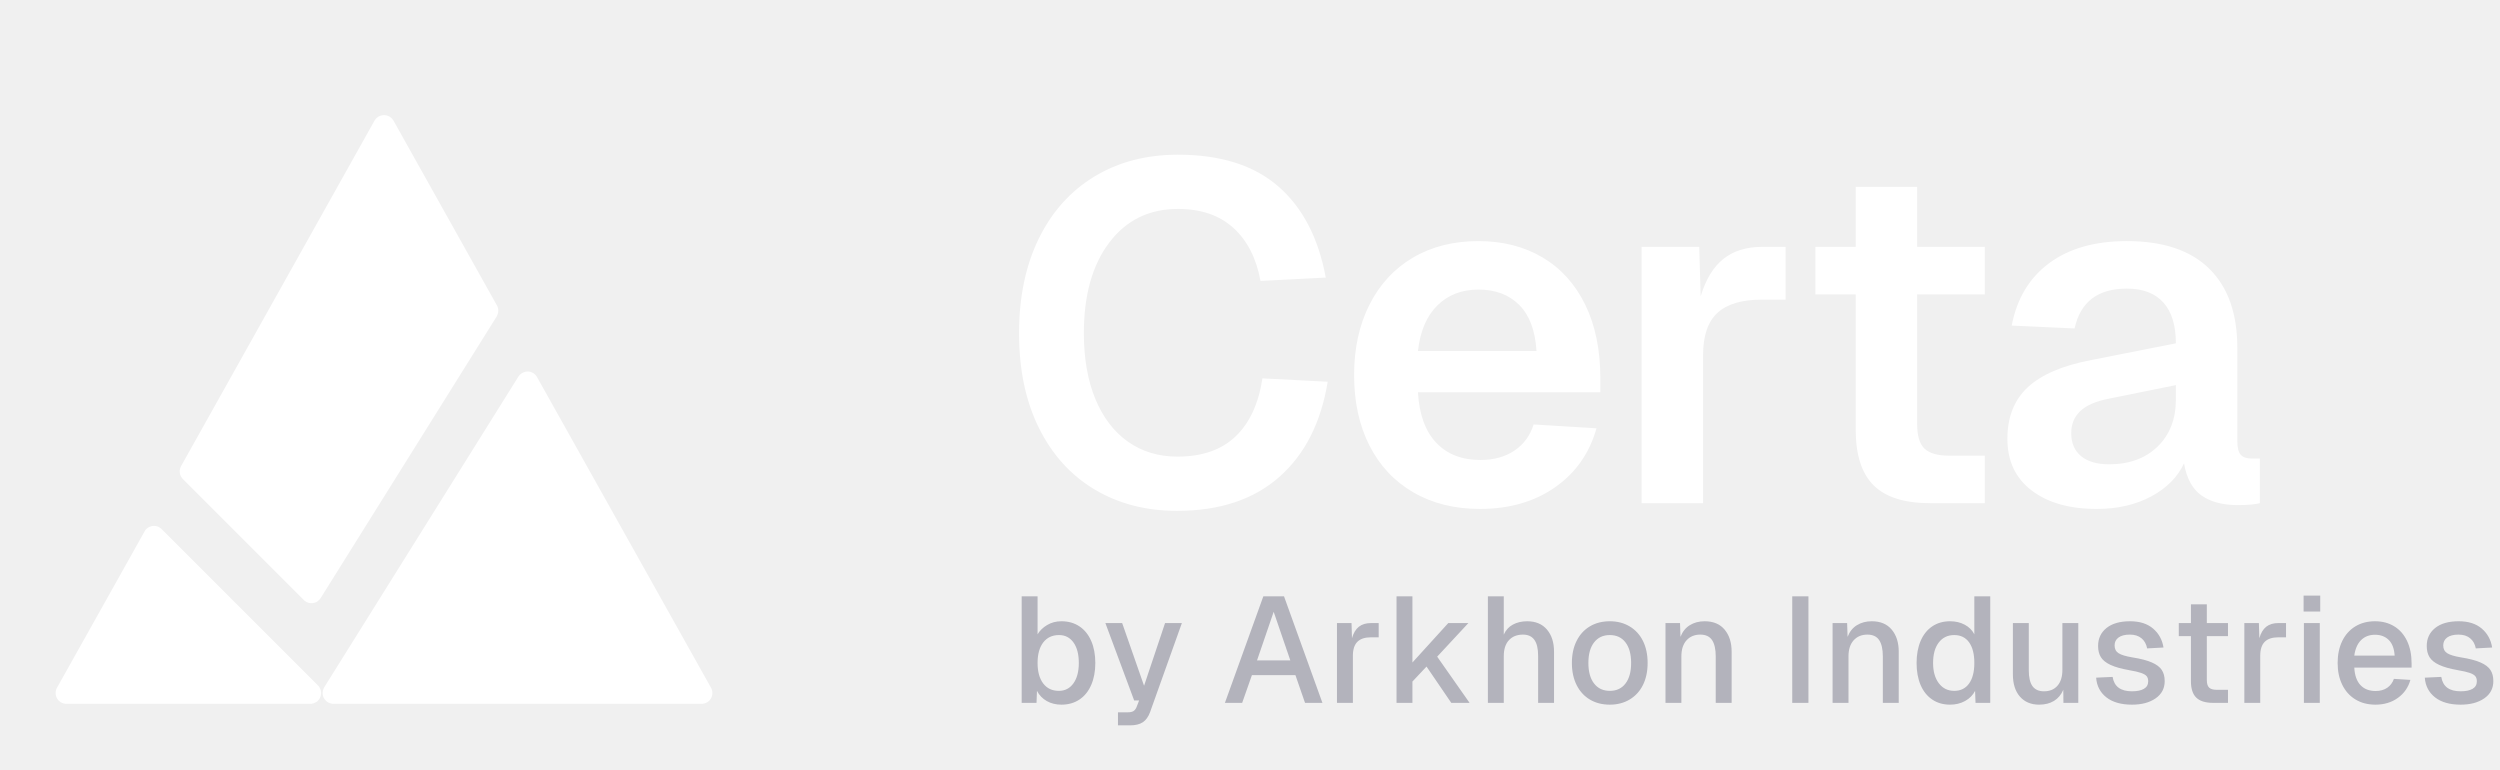
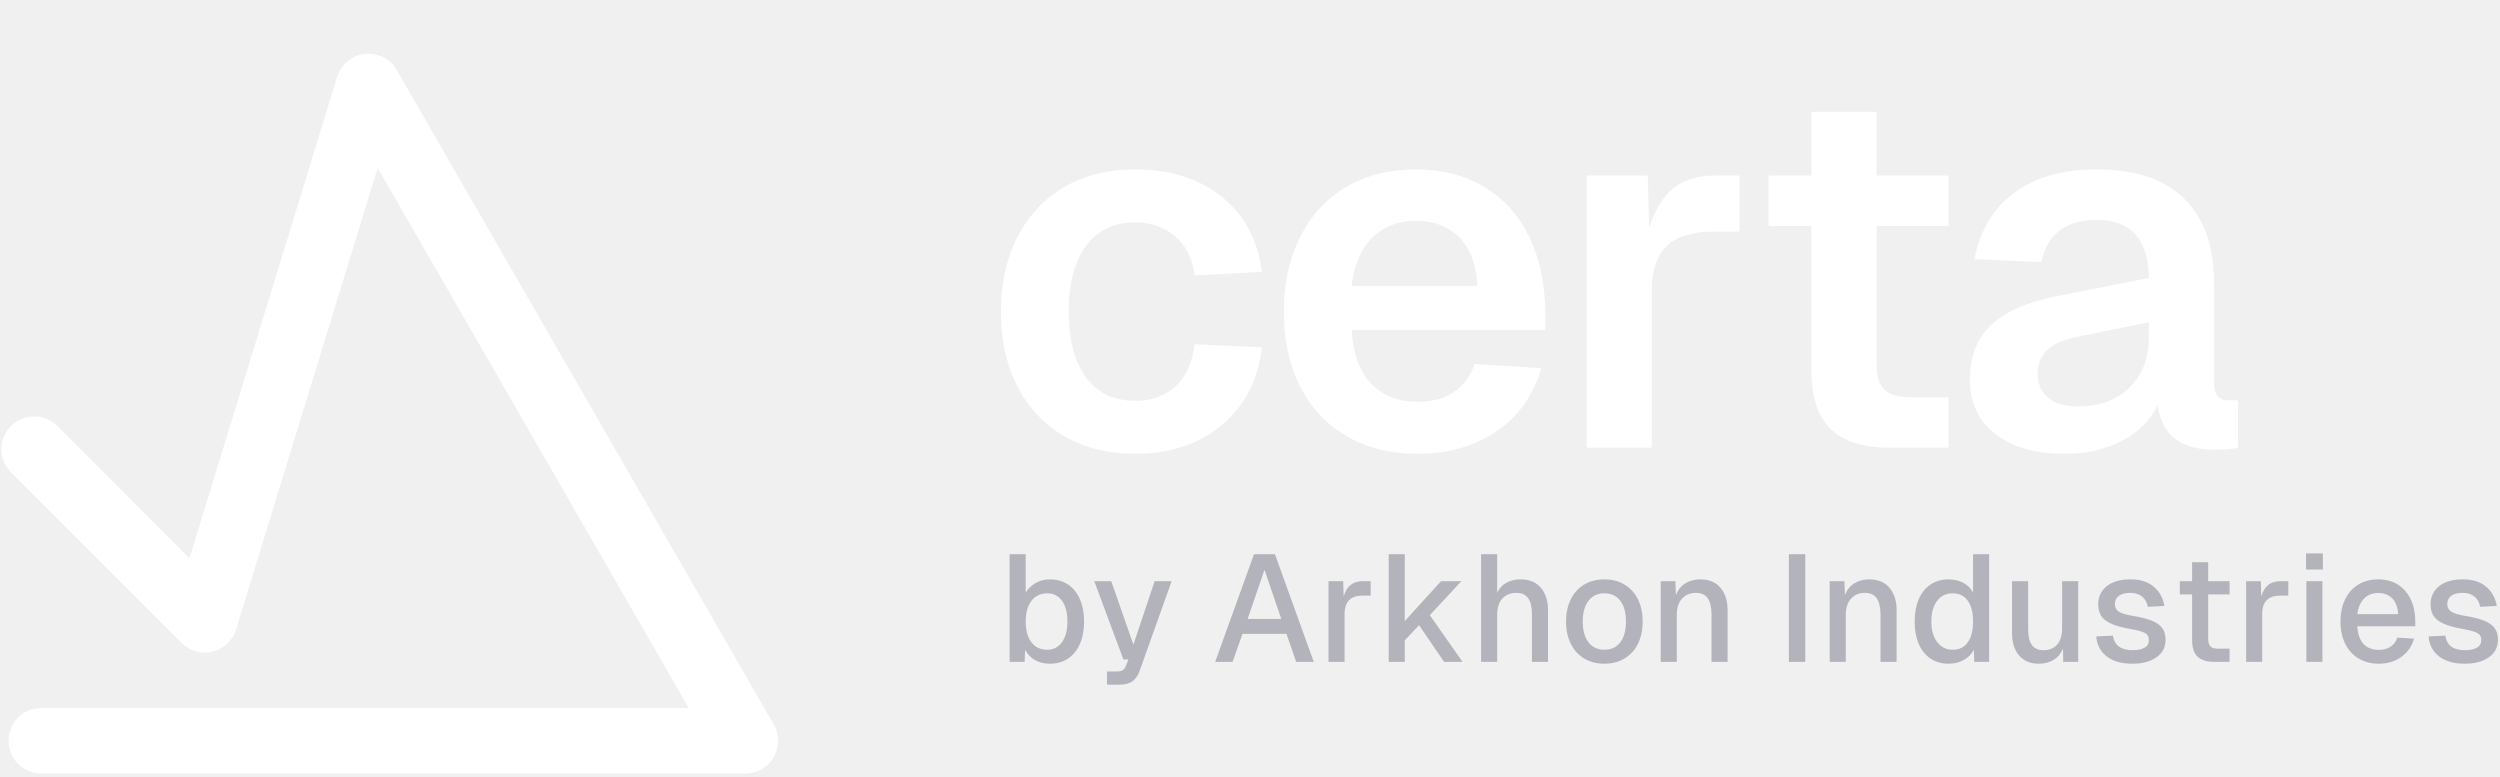
- <svg xmlns="http://www.w3.org/2000/svg" viewBox="0 0 208.33 64.00" width="208" height="64" role="img" aria-label="Certa by Arkhon Industries">
-   <path fill="#ffffff" fill-rule="evenodd" transform="translate(0.00 0.00) scale(1) translate(0 3.6)" d="M27.02 53.62 L26.98 53.70 L26.95 53.78 L26.92 53.86 L26.90 53.95 L26.89 54.03 L26.89 54.12 L26.89 54.21 L26.91 54.29 L26.93 54.38 L26.96 54.46 L27.00 54.54 L27.05 54.61 L27.10 54.68 L27.16 54.74 L27.22 54.80 L27.29 54.85 L27.37 54.90 L27.45 54.93 L27.53 54.96 L27.61 54.98 L27.70 55.00 L27.79 55.00 L58.46 55.00 L58.55 55.00 L58.64 54.98 L58.73 54.96 L58.81 54.93 L58.89 54.89 L58.97 54.85 L59.04 54.79 L59.11 54.73 L59.16 54.67 L59.22 54.59 L59.26 54.52 L59.30 54.44 L59.33 54.35 L59.35 54.26 L59.36 54.18 L59.36 54.09 L59.36 54.00 L59.34 53.91 L59.32 53.82 L59.29 53.74 L59.25 53.66 L44.75 27.77 L44.70 27.69 L44.65 27.62 L44.59 27.56 L44.52 27.50 L44.45 27.45 L44.37 27.41 L44.29 27.37 L44.21 27.34 L44.12 27.32 L44.03 27.31 L43.94 27.31 L43.85 27.32 L43.77 27.33 L43.68 27.36 L43.60 27.39 L43.52 27.43 L43.44 27.48 L43.38 27.53 L43.31 27.59 L43.25 27.66 L43.20 27.73 Z M32.79 6.40 L32.74 6.33 L32.69 6.26 L32.63 6.20 L32.56 6.14 L32.49 6.09 L32.42 6.04 L32.34 6.01 L32.26 5.98 L32.17 5.96 L32.09 5.95 L32.00 5.94 L31.91 5.95 L31.83 5.96 L31.74 5.98 L31.66 6.01 L31.58 6.04 L31.51 6.09 L31.44 6.14 L31.37 6.20 L31.31 6.26 L31.26 6.33 L31.21 6.40 L15.09 35.19 L15.05 35.27 L15.02 35.36 L15.00 35.45 L14.98 35.53 L14.98 35.62 L14.98 35.71 L14.99 35.80 L15.01 35.89 L15.04 35.97 L15.08 36.05 L15.13 36.13 L15.18 36.20 L15.24 36.27 L25.32 46.35 L25.38 46.41 L25.46 46.46 L25.53 46.51 L25.62 46.55 L25.70 46.58 L25.79 46.60 L25.88 46.61 L25.97 46.61 L26.06 46.61 L26.14 46.59 L26.23 46.57 L26.32 46.54 L26.40 46.50 L26.47 46.45 L26.54 46.39 L26.61 46.33 L26.67 46.26 L26.72 46.19 L41.39 22.72 L41.43 22.64 L41.46 22.56 L41.49 22.48 L41.51 22.39 L41.52 22.30 L41.52 22.22 L41.52 22.13 L41.50 22.04 L41.48 21.96 L41.45 21.88 L41.41 21.80 Z M4.75 53.66 L4.71 53.74 L4.68 53.82 L4.66 53.91 L4.64 54.00 L4.64 54.09 L4.64 54.18 L4.65 54.26 L4.67 54.35 L4.70 54.44 L4.74 54.52 L4.78 54.59 L4.84 54.67 L4.89 54.73 L4.96 54.79 L5.03 54.85 L5.11 54.89 L5.19 54.93 L5.27 54.96 L5.36 54.98 L5.45 55.00 L5.54 55.00 L25.86 55.00 L25.95 55.00 L26.03 54.98 L26.12 54.96 L26.20 54.93 L26.28 54.89 L26.36 54.85 L26.43 54.80 L26.49 54.74 L26.55 54.67 L26.61 54.60 L26.65 54.52 L26.69 54.44 L26.72 54.36 L26.74 54.28 L26.75 54.19 L26.76 54.10 L26.75 54.01 L26.74 53.92 L26.72 53.84 L26.69 53.76 L26.65 53.68 L26.61 53.60 L26.55 53.53 L26.49 53.46 L13.47 40.44 L13.40 40.38 L13.33 40.33 L13.26 40.28 L13.18 40.24 L13.10 40.21 L13.01 40.19 L12.93 40.18 L12.84 40.17 L12.75 40.18 L12.66 40.19 L12.58 40.21 L12.50 40.24 L12.42 40.27 L12.34 40.32 L12.27 40.37 L12.20 40.43 L12.14 40.49 L12.09 40.56 L12.05 40.63 Z" />
-   <path fill="#ffffff" transform="translate(83.20 41.88)" d="M1.72 -14.16Q1.72 -18.68 3.36 -22.04Q5.0 -25.4 8.0 -27.22Q11.0 -29.04 14.96 -29.04Q20.28 -29.04 23.32 -26.4Q26.36 -23.76 27.28 -18.8L21.84 -18.52Q21.32 -21.36 19.58 -22.94Q17.84 -24.52 14.96 -24.52Q11.36 -24.52 9.24 -21.72Q7.12 -18.92 7.12 -14.16Q7.12 -11.0 8.08 -8.68Q9.04 -6.36 10.8 -5.12Q12.56 -3.88 14.92 -3.88Q18.0 -3.88 19.76 -5.56Q21.52 -7.24 22.0 -10.4L27.44 -10.12Q26.6 -5.0 23.4 -2.18Q20.2 0.64 14.88 0.64Q11.0 0.64 8.02 -1.14Q5.04 -2.92 3.38 -6.26Q1.72 -9.6 1.72 -14.16ZM29.64 -10.68Q29.64 -14.0 30.92 -16.54Q32.2 -19.08 34.54 -20.46Q36.88 -21.84 40.0 -21.84Q43.04 -21.84 45.34 -20.48Q47.64 -19.12 48.9 -16.54Q50.16 -13.96 50.16 -10.4V-9.24H34.96Q35.12 -6.48 36.48 -5.04Q37.84 -3.6 40.16 -3.6Q41.84 -3.6 43.0 -4.38Q44.16 -5.16 44.6 -6.56L49.84 -6.24Q48.96 -3.12 46.38 -1.32Q43.8 0.48 40.12 0.48Q36.96 0.48 34.58 -0.9Q32.2 -2.28 30.92 -4.8Q29.64 -7.32 29.64 -10.68ZM40.0 -17.8Q37.92 -17.8 36.58 -16.48Q35.24 -15.16 34.96 -12.68H44.84Q44.68 -15.24 43.4 -16.52Q42.12 -17.8 40.0 -17.8ZM53.6 -21.36H58.4L58.52 -17.24Q59.16 -19.36 60.42 -20.36Q61.68 -21.36 63.64 -21.36H65.6V-16.96H63.6Q61.12 -16.96 59.92 -15.86Q58.72 -14.76 58.72 -12.32V0.0H53.6ZM71.44 -6.12V-17.4H68.08V-21.36H71.44V-26.36H76.56V-21.36H82.2V-17.4H76.56V-6.6Q76.56 -5.12 77.18 -4.54Q77.8 -3.96 79.2 -3.96H82.2V0.0H77.64Q74.44 0.0 72.94 -1.48Q71.44 -2.96 71.44 -6.12ZM84.08 -5.36Q84.08 -8.08 85.78 -9.66Q87.48 -11.24 91.04 -11.92L98.12 -13.32Q98.12 -15.56 97.08 -16.72Q96.04 -17.88 94.04 -17.88Q90.4 -17.88 89.68 -14.56L84.44 -14.8Q85.08 -18.16 87.56 -20.0Q90.04 -21.84 94.04 -21.84Q98.56 -21.84 100.9 -19.54Q103.24 -17.24 103.24 -12.96V-5.2Q103.24 -4.36 103.52 -4.04Q103.8 -3.72 104.44 -3.72H105.12V0.0Q104.48 0.16 103.28 0.16Q101.4 0.16 100.26 -0.64Q99.12 -1.44 98.8 -3.32Q98.0 -1.6 96.06 -0.56Q94.12 0.48 91.52 0.48Q88.12 0.48 86.1 -1.06Q84.08 -2.6 84.08 -5.36ZM98.12 -8.64V-9.84L92.6 -8.72Q90.92 -8.4 90.16 -7.68Q89.4 -6.96 89.4 -5.84Q89.4 -4.6 90.22 -3.92Q91.04 -3.24 92.56 -3.24Q95.08 -3.24 96.6 -4.72Q98.12 -6.2 98.12 -8.64Z" />
-   <path fill="#b3b3bc" transform="translate(84.20 58.52)" d="M2.212 -1.0 2.175 0.0H0.938V-8.875H2.263V-5.713Q2.538 -6.175 3.062 -6.488Q3.588 -6.8 4.25 -6.8Q5.113 -6.8 5.75 -6.375Q6.388 -5.95 6.731 -5.162Q7.075 -4.375 7.075 -3.325Q7.075 -2.275 6.731 -1.488Q6.388 -0.7 5.75 -0.275Q5.113 0.15 4.25 0.15Q3.562 0.15 3.031 -0.15Q2.5 -0.45 2.212 -1.0ZM5.7 -3.325Q5.7 -4.413 5.256 -5.031Q4.812 -5.65 4.05 -5.65Q3.213 -5.65 2.738 -5.037Q2.263 -4.425 2.263 -3.325Q2.263 -2.238 2.731 -1.619Q3.2 -1.0 4.038 -1.0Q4.8 -1.0 5.25 -1.625Q5.7 -2.25 5.7 -3.325ZM8.963 0.788H9.762Q10.088 0.788 10.25 0.688Q10.413 0.588 10.512 0.35L10.725 -0.2H10.312L7.913 -6.65H9.312L11.137 -1.425L12.887 -6.65H14.288L11.637 0.775Q11.425 1.35 11.038 1.613Q10.65 1.875 9.963 1.875H8.963ZM21.075 -8.875H22.8L26.0 0.0H24.55L23.75 -2.312H20.125L19.312 0.0H17.875ZM23.325 -3.538 21.938 -7.588 20.55 -3.538ZM27.213 -6.65H28.425L28.463 -5.388Q28.65 -6.038 29.038 -6.344Q29.425 -6.65 30.05 -6.65H30.688V-5.463H30.05Q29.288 -5.463 28.913 -5.088Q28.538 -4.713 28.538 -3.925V0.0H27.213ZM32.175 -8.875H33.5V-3.363L36.488 -6.65H38.163L35.563 -3.85L38.263 0.0H36.738L34.675 -3.025L33.5 -1.775V0.0H32.175ZM39.788 -8.875H41.113V-5.688Q41.363 -6.25 41.875 -6.525Q42.388 -6.8 43.063 -6.8Q44.125 -6.8 44.713 -6.106Q45.3 -5.413 45.3 -4.275V0.0H43.975V-3.925Q43.975 -4.812 43.663 -5.25Q43.35 -5.688 42.713 -5.688Q41.975 -5.688 41.544 -5.225Q41.113 -4.763 41.113 -3.9V0.0H39.788ZM46.788 -3.325Q46.788 -4.375 47.181 -5.162Q47.575 -5.95 48.288 -6.375Q49 -6.8 49.95 -6.8Q50.888 -6.8 51.606 -6.369Q52.325 -5.938 52.713 -5.156Q53.1 -4.375 53.1 -3.325Q53.1 -2.275 52.713 -1.494Q52.325 -0.713 51.606 -0.281Q50.888 0.15 49.95 0.15Q49 0.15 48.288 -0.275Q47.575 -0.7 47.181 -1.488Q46.788 -2.275 46.788 -3.325ZM51.725 -3.325Q51.725 -4.425 51.256 -5.037Q50.788 -5.65 49.95 -5.65Q49.113 -5.65 48.638 -5.037Q48.163 -4.425 48.163 -3.325Q48.163 -2.225 48.638 -1.613Q49.113 -1.0 49.95 -1.0Q50.788 -1.0 51.256 -1.613Q51.725 -2.225 51.725 -3.325ZM54.588 -6.65H55.8L55.838 -5.5Q56.088 -6.15 56.619 -6.475Q57.15 -6.8 57.85 -6.8Q58.938 -6.8 59.519 -6.1Q60.1 -5.4 60.1 -4.275V0.0H58.775V-3.875Q58.775 -4.775 58.469 -5.231Q58.163 -5.688 57.488 -5.688Q56.775 -5.688 56.344 -5.213Q55.913 -4.737 55.913 -3.875V0.0H54.588ZM65.15 -8.875H66.5V0.0H65.15ZM68.513 -6.65H69.725L69.763 -5.5Q70.013 -6.15 70.544 -6.475Q71.075 -6.8 71.775 -6.8Q72.863 -6.8 73.444 -6.1Q74.025 -5.4 74.025 -4.275V0.0H72.7V-3.875Q72.7 -4.775 72.394 -5.231Q72.088 -5.688 71.413 -5.688Q70.7 -5.688 70.269 -5.213Q69.838 -4.737 69.838 -3.875V0.0H68.513ZM75.513 -3.325Q75.513 -4.375 75.85 -5.162Q76.188 -5.95 76.819 -6.375Q77.45 -6.8 78.3 -6.8Q78.988 -6.8 79.525 -6.513Q80.063 -6.225 80.325 -5.713V-8.875H81.65V0.0H80.425L80.388 -1.0Q80.113 -0.463 79.556 -0.156Q79 0.15 78.3 0.15Q77.45 0.15 76.819 -0.275Q76.188 -0.7 75.85 -1.481Q75.513 -2.263 75.513 -3.325ZM80.325 -3.325Q80.325 -4.438 79.888 -5.044Q79.45 -5.65 78.65 -5.65Q77.838 -5.65 77.363 -5.031Q76.888 -4.413 76.888 -3.325Q76.888 -2.263 77.369 -1.631Q77.85 -1.0 78.65 -1.0Q79.45 -1.0 79.888 -1.613Q80.325 -2.225 80.325 -3.325ZM83.538 -2.375V-6.65H84.863V-2.713Q84.863 -1.812 85.175 -1.387Q85.488 -0.963 86.125 -0.963Q86.85 -0.963 87.256 -1.431Q87.663 -1.9 87.663 -2.75V-6.65H88.988V0.0H87.75L87.738 -1.088Q87.475 -0.475 86.963 -0.163Q86.45 0.15 85.725 0.15Q84.713 0.15 84.125 -0.519Q83.538 -1.188 83.538 -2.375ZM90.475 -2.1 91.85 -2.163Q92.038 -0.963 93.463 -0.963Q94.1 -0.963 94.456 -1.169Q94.813 -1.375 94.813 -1.8Q94.813 -2.062 94.688 -2.219Q94.563 -2.375 94.225 -2.494Q93.888 -2.613 93.225 -2.725Q92.238 -2.9 91.675 -3.163Q91.113 -3.425 90.875 -3.8Q90.638 -4.175 90.638 -4.737Q90.638 -5.675 91.338 -6.238Q92.038 -6.8 93.3 -6.8Q94.513 -6.8 95.225 -6.188Q95.938 -5.575 96.088 -4.612L94.725 -4.538Q94.625 -5.075 94.256 -5.381Q93.888 -5.688 93.288 -5.688Q92.663 -5.688 92.338 -5.444Q92.013 -5.2 92.013 -4.788Q92.013 -4.35 92.344 -4.138Q92.675 -3.925 93.5 -3.788Q94.525 -3.625 95.113 -3.369Q95.7 -3.113 95.944 -2.744Q96.188 -2.375 96.188 -1.812Q96.188 -0.9 95.431 -0.375Q94.675 0.15 93.463 0.15Q92.1 0.15 91.325 -0.462Q90.55 -1.075 90.475 -2.1ZM98.375 -1.8V-5.562H97.363V-6.65H98.375V-8.213H99.7V-6.65H101.463V-5.562H99.7V-1.9Q99.7 -1.45 99.894 -1.269Q100.088 -1.088 100.513 -1.088H101.463V0.0H100.225Q99.275 0.0 98.825 -0.431Q98.375 -0.863 98.375 -1.8ZM102.825 -6.65H104.038L104.075 -5.388Q104.263 -6.038 104.65 -6.344Q105.038 -6.65 105.663 -6.65H106.3V-5.463H105.663Q104.9 -5.463 104.525 -5.088Q104.15 -4.713 104.15 -3.925V0.0H102.825ZM107.788 -6.65H109.113V0.0H107.788ZM107.763 -8.938H109.15V-7.613H107.763ZM110.6 -3.325Q110.6 -4.362 110.981 -5.15Q111.363 -5.938 112.069 -6.369Q112.775 -6.8 113.713 -6.8Q114.625 -6.8 115.313 -6.381Q116 -5.963 116.381 -5.169Q116.763 -4.375 116.763 -3.275V-2.938H111.988Q112.038 -1.975 112.5 -1.481Q112.963 -0.988 113.763 -0.988Q114.338 -0.988 114.731 -1.256Q115.125 -1.525 115.288 -2.0L116.663 -1.913Q116.4 -0.975 115.619 -0.413Q114.838 0.15 113.75 0.15Q112.8 0.15 112.088 -0.281Q111.375 -0.713 110.988 -1.5Q110.6 -2.288 110.6 -3.325ZM113.713 -5.675Q113 -5.675 112.55 -5.225Q112.1 -4.775 111.988 -3.938H115.35Q115.3 -4.8 114.863 -5.238Q114.425 -5.675 113.713 -5.675ZM117.863 -2.1 119.238 -2.163Q119.425 -0.963 120.85 -0.963Q121.488 -0.963 121.844 -1.169Q122.2 -1.375 122.2 -1.8Q122.2 -2.062 122.075 -2.219Q121.95 -2.375 121.613 -2.494Q121.275 -2.613 120.613 -2.725Q119.625 -2.9 119.063 -3.163Q118.5 -3.425 118.263 -3.8Q118.025 -4.175 118.025 -4.737Q118.025 -5.675 118.725 -6.238Q119.425 -6.8 120.688 -6.8Q121.9 -6.8 122.613 -6.188Q123.325 -5.575 123.475 -4.612L122.113 -4.538Q122.013 -5.075 121.644 -5.381Q121.275 -5.688 120.675 -5.688Q120.05 -5.688 119.725 -5.444Q119.4 -5.2 119.4 -4.788Q119.4 -4.35 119.731 -4.138Q120.063 -3.925 120.888 -3.788Q121.913 -3.625 122.5 -3.369Q123.088 -3.113 123.331 -2.744Q123.575 -2.375 123.575 -1.812Q123.575 -0.9 122.819 -0.375Q122.063 0.15 120.85 0.15Q119.488 0.15 118.713 -0.462Q117.938 -1.075 117.863 -2.1Z" />
+ <svg xmlns="http://www.w3.org/2000/svg" viewBox="0 0 205.77 64.00" width="206" height="64" role="img" aria-label="Certa by Arkhon Industries">
+   <path fill="#ffffff" transform="scale(1.17218) translate(-6.200 -1.429)" d="M18.87 46.63 L19.04 46.78 L19.22 46.91 L19.41 47.03 L19.62 47.12 L19.83 47.20 L20.05 47.26 L20.27 47.29 L20.50 47.30 L20.72 47.29 L20.95 47.26 L21.16 47.20 L21.38 47.13 L21.58 47.03 L21.77 46.91 L21.96 46.78 L22.12 46.63 L22.27 46.46 L22.41 46.28 L22.53 46.09 L22.62 45.89 L22.70 45.67 L32.65 13.23 L54.52 51.20 L9.00 51.20 L8.77 51.21 L8.55 51.24 L8.33 51.30 L8.12 51.38 L7.92 51.47 L7.72 51.59 L7.54 51.72 L7.37 51.87 L7.22 52.04 L7.09 52.22 L6.97 52.42 L6.88 52.62 L6.80 52.83 L6.74 53.05 L6.71 53.27 L6.70 53.50 L6.71 53.73 L6.74 53.95 L6.80 54.17 L6.88 54.38 L6.97 54.58 L7.09 54.78 L7.22 54.96 L7.37 55.13 L7.54 55.28 L7.72 55.41 L7.92 55.53 L8.12 55.62 L8.33 55.70 L8.55 55.76 L8.77 55.79 L9.00 55.80 L58.50 55.80 L58.73 55.79 L58.96 55.75 L59.18 55.70 L59.39 55.62 L59.60 55.52 L59.80 55.40 L59.98 55.26 L60.15 55.11 L60.30 54.93 L60.43 54.75 L60.55 54.55 L60.64 54.34 L60.71 54.12 L60.76 53.90 L60.79 53.67 L60.80 53.44 L60.78 53.22 L60.74 52.99 L60.68 52.77 L60.60 52.56 L60.49 52.35 L33.99 6.35 L33.87 6.16 L33.74 5.99 L33.58 5.83 L33.41 5.68 L33.23 5.56 L33.04 5.45 L32.83 5.36 L32.62 5.29 L32.41 5.24 L32.19 5.21 L31.96 5.20 L31.74 5.21 L31.52 5.25 L31.31 5.31 L31.10 5.38 L30.90 5.48 L30.71 5.60 L30.53 5.73 L30.37 5.88 L30.22 6.05 L30.09 6.22 L29.97 6.42 L29.88 6.62 L29.80 6.83 L19.42 40.67 L10.13 31.37 L9.96 31.22 L9.78 31.09 L9.58 30.97 L9.38 30.88 L9.17 30.80 L8.95 30.74 L8.73 30.71 L8.50 30.70 L8.27 30.71 L8.05 30.74 L7.83 30.80 L7.62 30.88 L7.42 30.97 L7.22 31.09 L7.04 31.22 L6.87 31.37 L6.72 31.54 L6.59 31.72 L6.47 31.92 L6.38 32.12 L6.30 32.33 L6.24 32.55 L6.21 32.77 L6.20 33.00 L6.21 33.23 L6.24 33.45 L6.30 33.67 L6.38 33.88 L6.47 34.08 L6.59 34.28 L6.72 34.46 L6.87 34.63 Z" />
+   <path fill="#ffffff" transform="translate(80.64 36.89)" d="M1.722 -11.214Q1.722 -14.7 3.087 -17.367Q4.452 -20.034 6.951 -21.483Q9.45 -22.932 12.768 -22.932Q17.094 -22.932 19.908 -20.685Q22.722 -18.438 23.226 -14.49L17.682 -14.196Q17.388 -16.296 16.065 -17.43Q14.742 -18.564 12.768 -18.564Q10.164 -18.564 8.736 -16.632Q7.308 -14.7 7.308 -11.214Q7.308 -7.728 8.736 -5.796Q10.164 -3.864 12.768 -3.864Q14.784 -3.864 16.086 -5.04Q17.388 -6.216 17.682 -8.526L23.226 -8.274Q22.764 -4.242 19.929 -1.869Q17.094 0.504 12.768 0.504Q9.45 0.504 6.951 -0.945Q4.452 -2.394 3.087 -5.04Q1.722 -7.686 1.722 -11.214ZM25.032 -11.214Q25.032 -14.7 26.376 -17.367Q27.72 -20.034 30.177 -21.483Q32.634 -22.932 35.91 -22.932Q39.102 -22.932 41.517 -21.504Q43.932 -20.076 45.255 -17.367Q46.578 -14.658 46.578 -10.92V-9.702H30.618Q30.786 -6.804 32.214 -5.292Q33.642 -3.78 36.078 -3.78Q37.842 -3.78 39.06 -4.599Q40.278 -5.418 40.74 -6.888L46.242 -6.552Q45.318 -3.276 42.609 -1.386Q39.9 0.504 36.036 0.504Q32.718 0.504 30.219 -0.945Q27.72 -2.394 26.376 -5.04Q25.032 -7.686 25.032 -11.214ZM35.91 -18.69Q33.726 -18.69 32.319 -17.304Q30.912 -15.918 30.618 -13.314H40.992Q40.824 -16.002 39.48 -17.346Q38.136 -18.69 35.91 -18.69ZM49.98 -22.428H55.02L55.146 -18.102Q55.818 -20.328 57.141 -21.378Q58.464 -22.428 60.522 -22.428H62.58V-17.808H60.48Q57.876 -17.808 56.616 -16.653Q55.356 -15.498 55.356 -12.936V0.0H49.98ZM68.502 -6.426V-18.27H64.974V-22.428H68.502V-27.678H73.878V-22.428H79.8V-18.27H73.878V-6.93Q73.878 -5.376 74.529 -4.767Q75.18 -4.158 76.65 -4.158H79.8V0.0H75.012Q71.652 0.0 70.077 -1.554Q68.502 -3.108 68.502 -6.426ZM81.564 -5.628Q81.564 -8.484 83.349 -10.143Q85.134 -11.802 88.872 -12.516L96.306 -13.986Q96.306 -16.338 95.214 -17.556Q94.122 -18.774 92.022 -18.774Q88.2 -18.774 87.444 -15.288L81.942 -15.54Q82.614 -19.068 85.218 -21.0Q87.822 -22.932 92.022 -22.932Q96.768 -22.932 99.225 -20.517Q101.682 -18.102 101.682 -13.608V-5.46Q101.682 -4.578 101.976 -4.242Q102.27 -3.906 102.942 -3.906H103.656V0.0Q102.984 0.168 101.724 0.168Q99.75 0.168 98.553 -0.672Q97.356 -1.512 97.02 -3.486Q96.18 -1.68 94.143 -0.588Q92.106 0.504 89.376 0.504Q85.806 0.504 83.685 -1.113Q81.564 -2.73 81.564 -5.628ZM96.306 -9.072V-10.332L90.51 -9.156Q88.746 -8.82 87.948 -8.064Q87.15 -7.308 87.15 -6.132Q87.15 -4.83 88.011 -4.116Q88.872 -3.402 90.468 -3.402Q93.114 -3.402 94.71 -4.956Q96.306 -6.51 96.306 -9.072Z" />
+   <path fill="#b3b3bc" transform="translate(82.14 54.54)" d="M2.212 -1.0 2.175 0.0H0.938V-8.875H2.263V-5.713Q2.538 -6.175 3.062 -6.488Q3.588 -6.8 4.25 -6.8Q5.113 -6.8 5.75 -6.375Q6.388 -5.95 6.731 -5.162Q7.075 -4.375 7.075 -3.325Q7.075 -2.275 6.731 -1.488Q6.388 -0.7 5.75 -0.275Q5.113 0.15 4.25 0.15Q3.562 0.15 3.031 -0.15Q2.5 -0.45 2.212 -1.0ZM5.7 -3.325Q5.7 -4.413 5.256 -5.031Q4.812 -5.65 4.05 -5.65Q3.213 -5.65 2.738 -5.037Q2.263 -4.425 2.263 -3.325Q2.263 -2.238 2.731 -1.619Q3.2 -1.0 4.038 -1.0Q4.8 -1.0 5.25 -1.625Q5.7 -2.25 5.7 -3.325ZM8.963 0.788H9.762Q10.088 0.788 10.25 0.688Q10.413 0.588 10.512 0.35L10.725 -0.2H10.312L7.913 -6.65H9.312L11.137 -1.425L12.887 -6.65H14.288L11.637 0.775Q11.425 1.35 11.038 1.613Q10.65 1.875 9.963 1.875H8.963ZM21.075 -8.875H22.8L26.0 0.0H24.55L23.75 -2.312H20.125L19.312 0.0H17.875ZM23.325 -3.538 21.938 -7.588 20.55 -3.538ZM27.213 -6.65H28.425L28.463 -5.388Q28.65 -6.038 29.038 -6.344Q29.425 -6.65 30.05 -6.65H30.688V-5.463H30.05Q29.288 -5.463 28.913 -5.088Q28.538 -4.713 28.538 -3.925V0.0H27.213ZM32.175 -8.875H33.5V-3.363L36.488 -6.65H38.163L35.563 -3.85L38.263 0.0H36.738L34.675 -3.025L33.5 -1.775V0.0H32.175ZM39.788 -8.875H41.113V-5.688Q41.363 -6.25 41.875 -6.525Q42.388 -6.8 43.063 -6.8Q44.125 -6.8 44.713 -6.106Q45.3 -5.413 45.3 -4.275V0.0H43.975V-3.925Q43.975 -4.812 43.663 -5.25Q43.35 -5.688 42.713 -5.688Q41.975 -5.688 41.544 -5.225Q41.113 -4.763 41.113 -3.9V0.0H39.788ZM46.788 -3.325Q46.788 -4.375 47.181 -5.162Q47.575 -5.95 48.288 -6.375Q49 -6.8 49.95 -6.8Q50.888 -6.8 51.606 -6.369Q52.325 -5.938 52.713 -5.156Q53.1 -4.375 53.1 -3.325Q53.1 -2.275 52.713 -1.494Q52.325 -0.713 51.606 -0.281Q50.888 0.15 49.95 0.15Q49 0.15 48.288 -0.275Q47.575 -0.7 47.181 -1.488Q46.788 -2.275 46.788 -3.325ZM51.725 -3.325Q51.725 -4.425 51.256 -5.037Q50.788 -5.65 49.95 -5.65Q49.113 -5.65 48.638 -5.037Q48.163 -4.425 48.163 -3.325Q48.163 -2.225 48.638 -1.613Q49.113 -1.0 49.95 -1.0Q50.788 -1.0 51.256 -1.613Q51.725 -2.225 51.725 -3.325ZM54.588 -6.65H55.8L55.838 -5.5Q56.088 -6.15 56.619 -6.475Q57.15 -6.8 57.85 -6.8Q58.938 -6.8 59.519 -6.1Q60.1 -5.4 60.1 -4.275V0.0H58.775V-3.875Q58.775 -4.775 58.469 -5.231Q58.163 -5.688 57.488 -5.688Q56.775 -5.688 56.344 -5.213Q55.913 -4.737 55.913 -3.875V0.0H54.588ZM65.15 -8.875H66.5V0.0H65.15ZM68.513 -6.65H69.725L69.763 -5.5Q70.013 -6.15 70.544 -6.475Q71.075 -6.8 71.775 -6.8Q72.863 -6.8 73.444 -6.1Q74.025 -5.4 74.025 -4.275V0.0H72.7V-3.875Q72.7 -4.775 72.394 -5.231Q72.088 -5.688 71.413 -5.688Q70.7 -5.688 70.269 -5.213Q69.838 -4.737 69.838 -3.875V0.0H68.513ZM75.513 -3.325Q75.513 -4.375 75.85 -5.162Q76.188 -5.95 76.819 -6.375Q77.45 -6.8 78.3 -6.8Q78.988 -6.8 79.525 -6.513Q80.063 -6.225 80.325 -5.713V-8.875H81.65V0.0H80.425L80.388 -1.0Q80.113 -0.463 79.556 -0.156Q79 0.15 78.3 0.15Q77.45 0.15 76.819 -0.275Q76.188 -0.7 75.85 -1.481Q75.513 -2.263 75.513 -3.325ZM80.325 -3.325Q80.325 -4.438 79.888 -5.044Q79.45 -5.65 78.65 -5.65Q77.838 -5.65 77.363 -5.031Q76.888 -4.413 76.888 -3.325Q76.888 -2.263 77.369 -1.631Q77.85 -1.0 78.65 -1.0Q79.45 -1.0 79.888 -1.613Q80.325 -2.225 80.325 -3.325ZM83.538 -2.375V-6.65H84.863V-2.713Q84.863 -1.812 85.175 -1.387Q85.488 -0.963 86.125 -0.963Q86.85 -0.963 87.256 -1.431Q87.663 -1.9 87.663 -2.75V-6.65H88.988V0.0H87.75L87.738 -1.088Q87.475 -0.475 86.963 -0.163Q86.45 0.15 85.725 0.15Q84.713 0.15 84.125 -0.519Q83.538 -1.188 83.538 -2.375ZM90.475 -2.1 91.85 -2.163Q92.038 -0.963 93.463 -0.963Q94.1 -0.963 94.456 -1.169Q94.813 -1.375 94.813 -1.8Q94.813 -2.062 94.688 -2.219Q94.563 -2.375 94.225 -2.494Q93.888 -2.613 93.225 -2.725Q92.238 -2.9 91.675 -3.163Q91.113 -3.425 90.875 -3.8Q90.638 -4.175 90.638 -4.737Q90.638 -5.675 91.338 -6.238Q92.038 -6.8 93.3 -6.8Q94.513 -6.8 95.225 -6.188Q95.938 -5.575 96.088 -4.612L94.725 -4.538Q94.625 -5.075 94.256 -5.381Q93.888 -5.688 93.288 -5.688Q92.663 -5.688 92.338 -5.444Q92.013 -5.2 92.013 -4.788Q92.013 -4.35 92.344 -4.138Q92.675 -3.925 93.5 -3.788Q94.525 -3.625 95.113 -3.369Q95.7 -3.113 95.944 -2.744Q96.188 -2.375 96.188 -1.812Q96.188 -0.9 95.431 -0.375Q94.675 0.15 93.463 0.15Q92.1 0.15 91.325 -0.462Q90.55 -1.075 90.475 -2.1ZM98.375 -1.8V-5.562H97.363V-6.65H98.375V-8.213H99.7V-6.65H101.463V-5.562H99.7V-1.9Q99.7 -1.45 99.894 -1.269Q100.088 -1.088 100.513 -1.088H101.463V0.0H100.225Q99.275 0.0 98.825 -0.431Q98.375 -0.863 98.375 -1.8ZM102.825 -6.65H104.038L104.075 -5.388Q104.263 -6.038 104.65 -6.344Q105.038 -6.65 105.663 -6.65H106.3V-5.463H105.663Q104.9 -5.463 104.525 -5.088Q104.15 -4.713 104.15 -3.925V0.0H102.825ZM107.788 -6.65H109.113V0.0H107.788ZM107.763 -8.938H109.15V-7.613H107.763ZM110.6 -3.325Q110.6 -4.362 110.981 -5.15Q111.363 -5.938 112.069 -6.369Q112.775 -6.8 113.713 -6.8Q114.625 -6.8 115.313 -6.381Q116 -5.963 116.381 -5.169Q116.763 -4.375 116.763 -3.275V-2.938H111.988Q112.038 -1.975 112.5 -1.481Q112.963 -0.988 113.763 -0.988Q114.338 -0.988 114.731 -1.256Q115.125 -1.525 115.288 -2.0L116.663 -1.913Q116.4 -0.975 115.619 -0.413Q114.838 0.15 113.75 0.15Q112.8 0.15 112.088 -0.281Q111.375 -0.713 110.988 -1.5Q110.6 -2.288 110.6 -3.325ZM113.713 -5.675Q113 -5.675 112.55 -5.225Q112.1 -4.775 111.988 -3.938H115.35Q115.3 -4.8 114.863 -5.238Q114.425 -5.675 113.713 -5.675ZM117.863 -2.1 119.238 -2.163Q119.425 -0.963 120.85 -0.963Q121.488 -0.963 121.844 -1.169Q122.2 -1.375 122.2 -1.8Q122.2 -2.062 122.075 -2.219Q121.95 -2.375 121.613 -2.494Q121.275 -2.613 120.613 -2.725Q119.625 -2.9 119.063 -3.163Q118.5 -3.425 118.263 -3.8Q118.025 -4.175 118.025 -4.737Q118.025 -5.675 118.725 -6.238Q119.425 -6.8 120.688 -6.8Q121.9 -6.8 122.613 -6.188Q123.325 -5.575 123.475 -4.612L122.113 -4.538Q122.013 -5.075 121.644 -5.381Q121.275 -5.688 120.675 -5.688Q120.05 -5.688 119.725 -5.444Q119.4 -5.2 119.4 -4.788Q119.4 -4.35 119.731 -4.138Q120.063 -3.925 120.888 -3.788Q121.913 -3.625 122.5 -3.369Q123.088 -3.113 123.331 -2.744Q123.575 -2.375 123.575 -1.812Q123.575 -0.9 122.819 -0.375Q122.063 0.15 120.85 0.15Q119.488 0.15 118.713 -0.462Q117.938 -1.075 117.863 -2.1Z" />
</svg>
